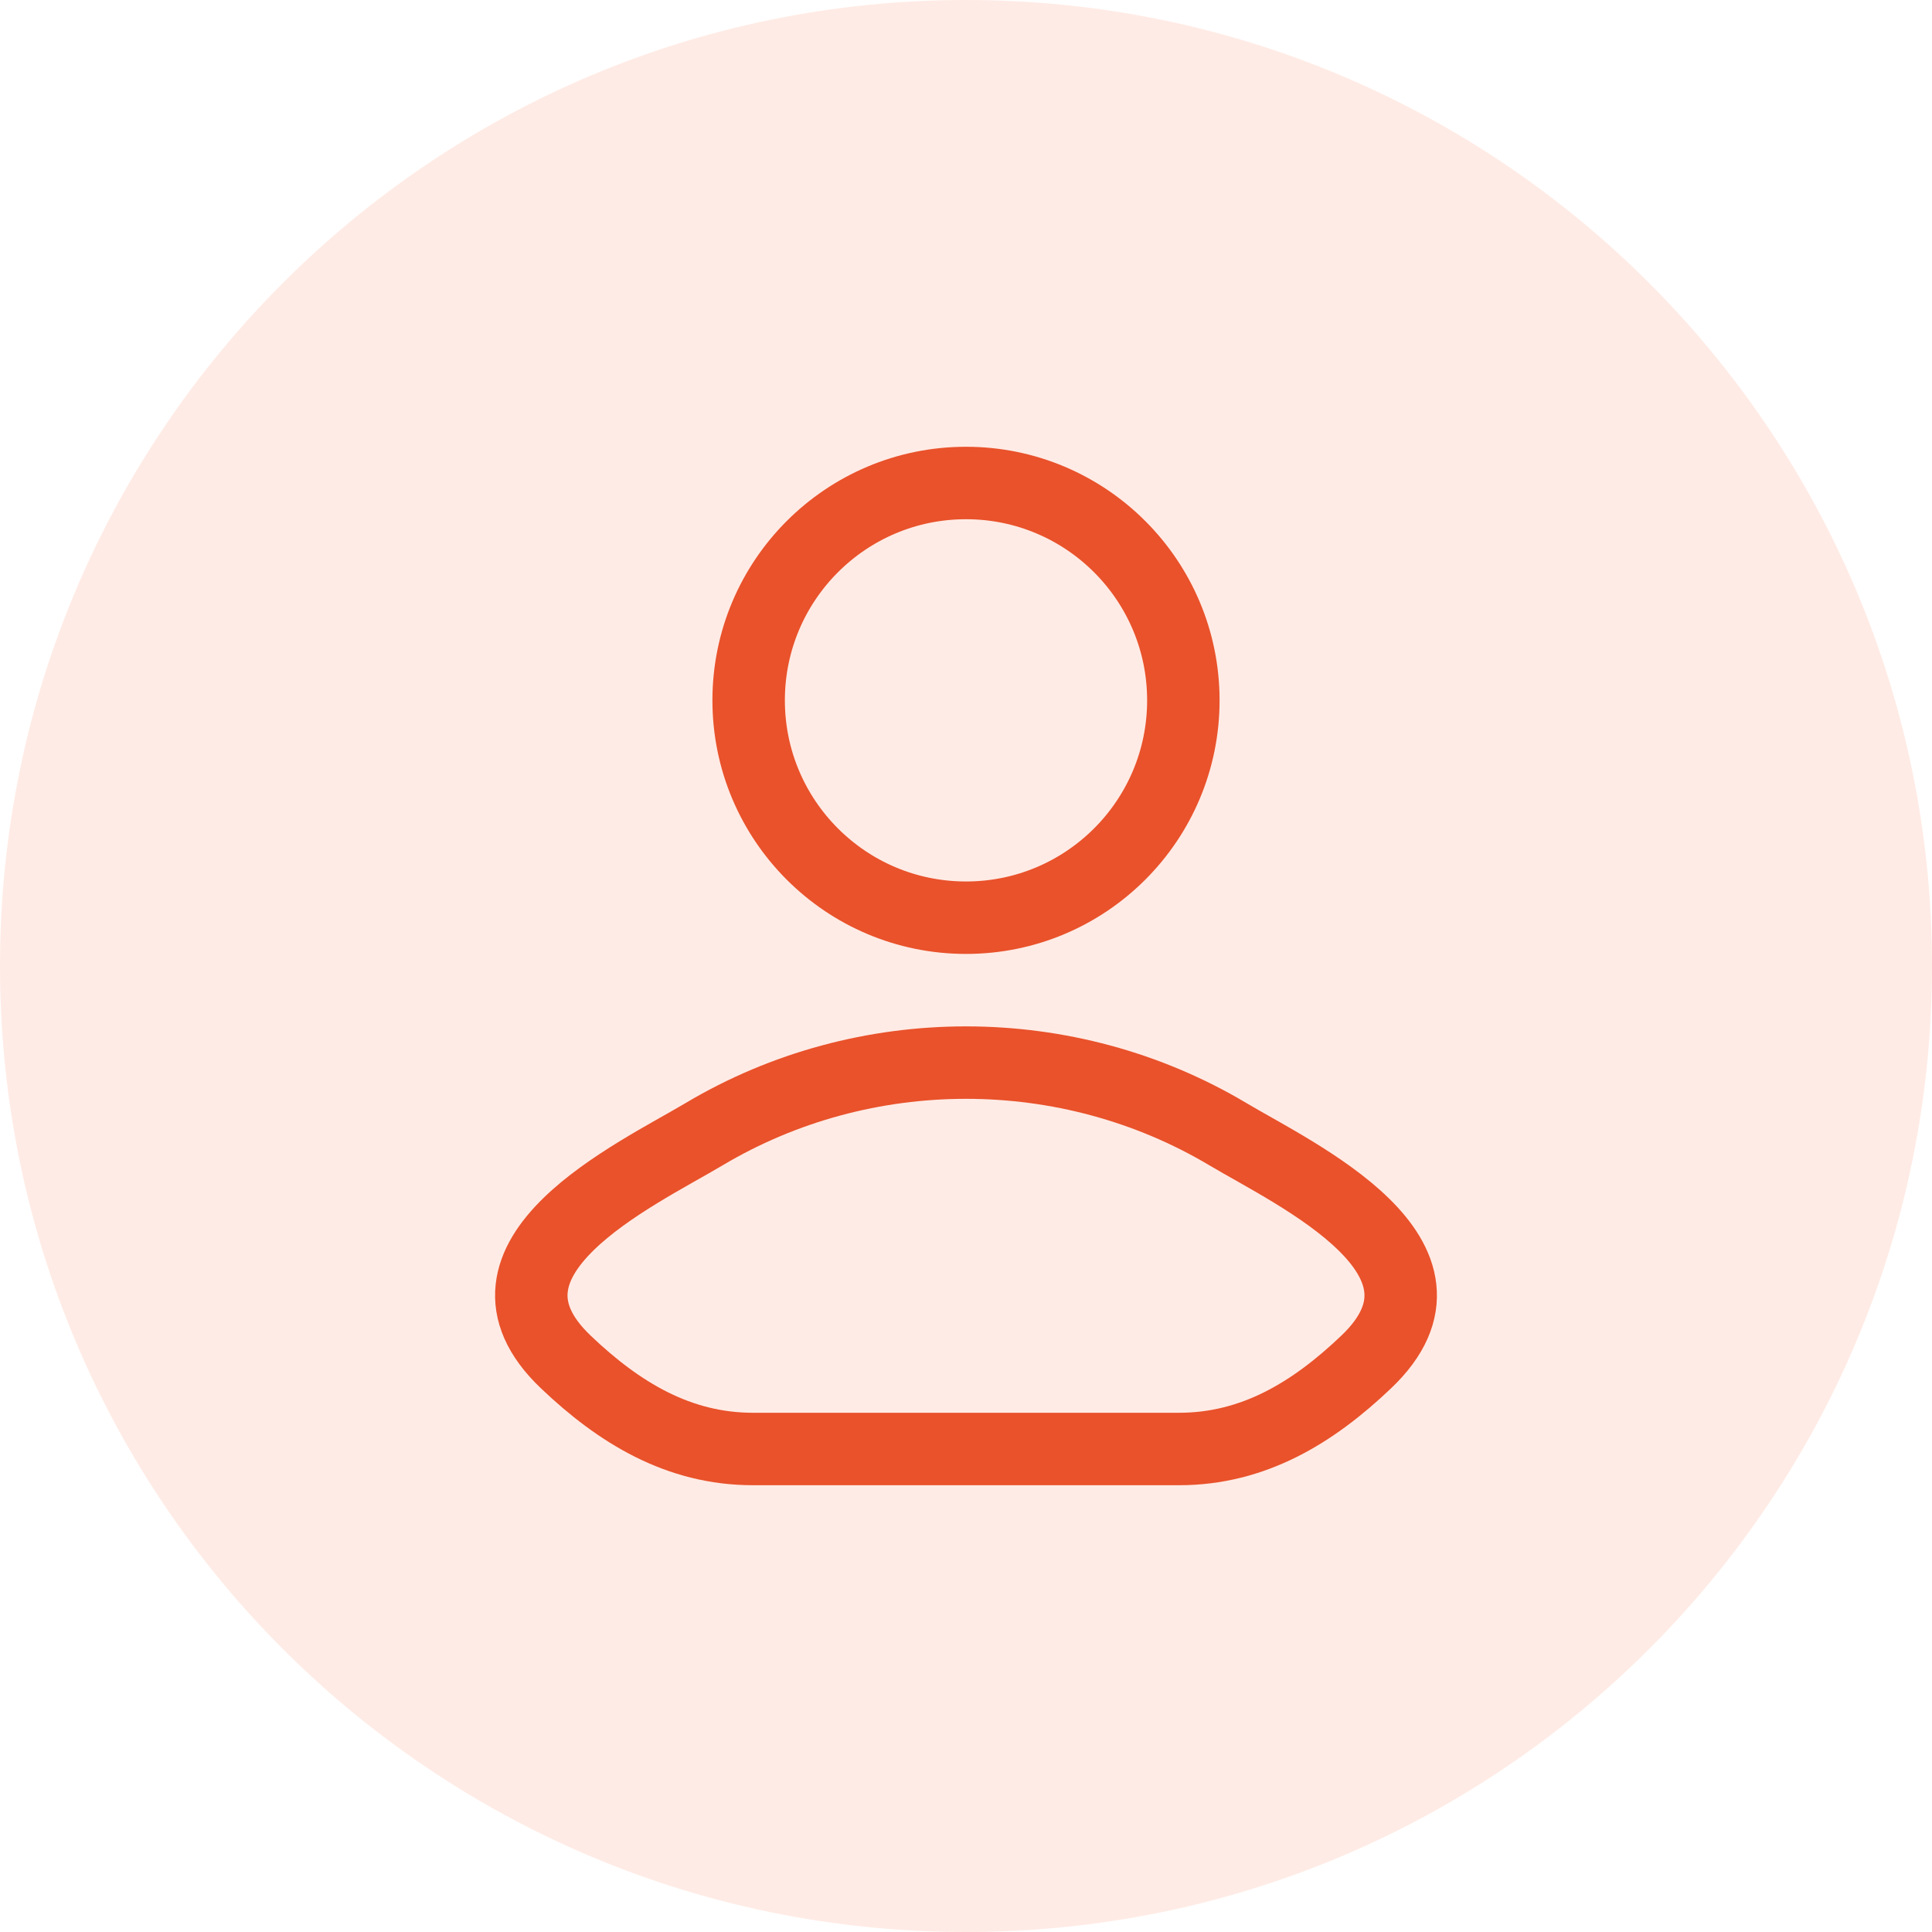
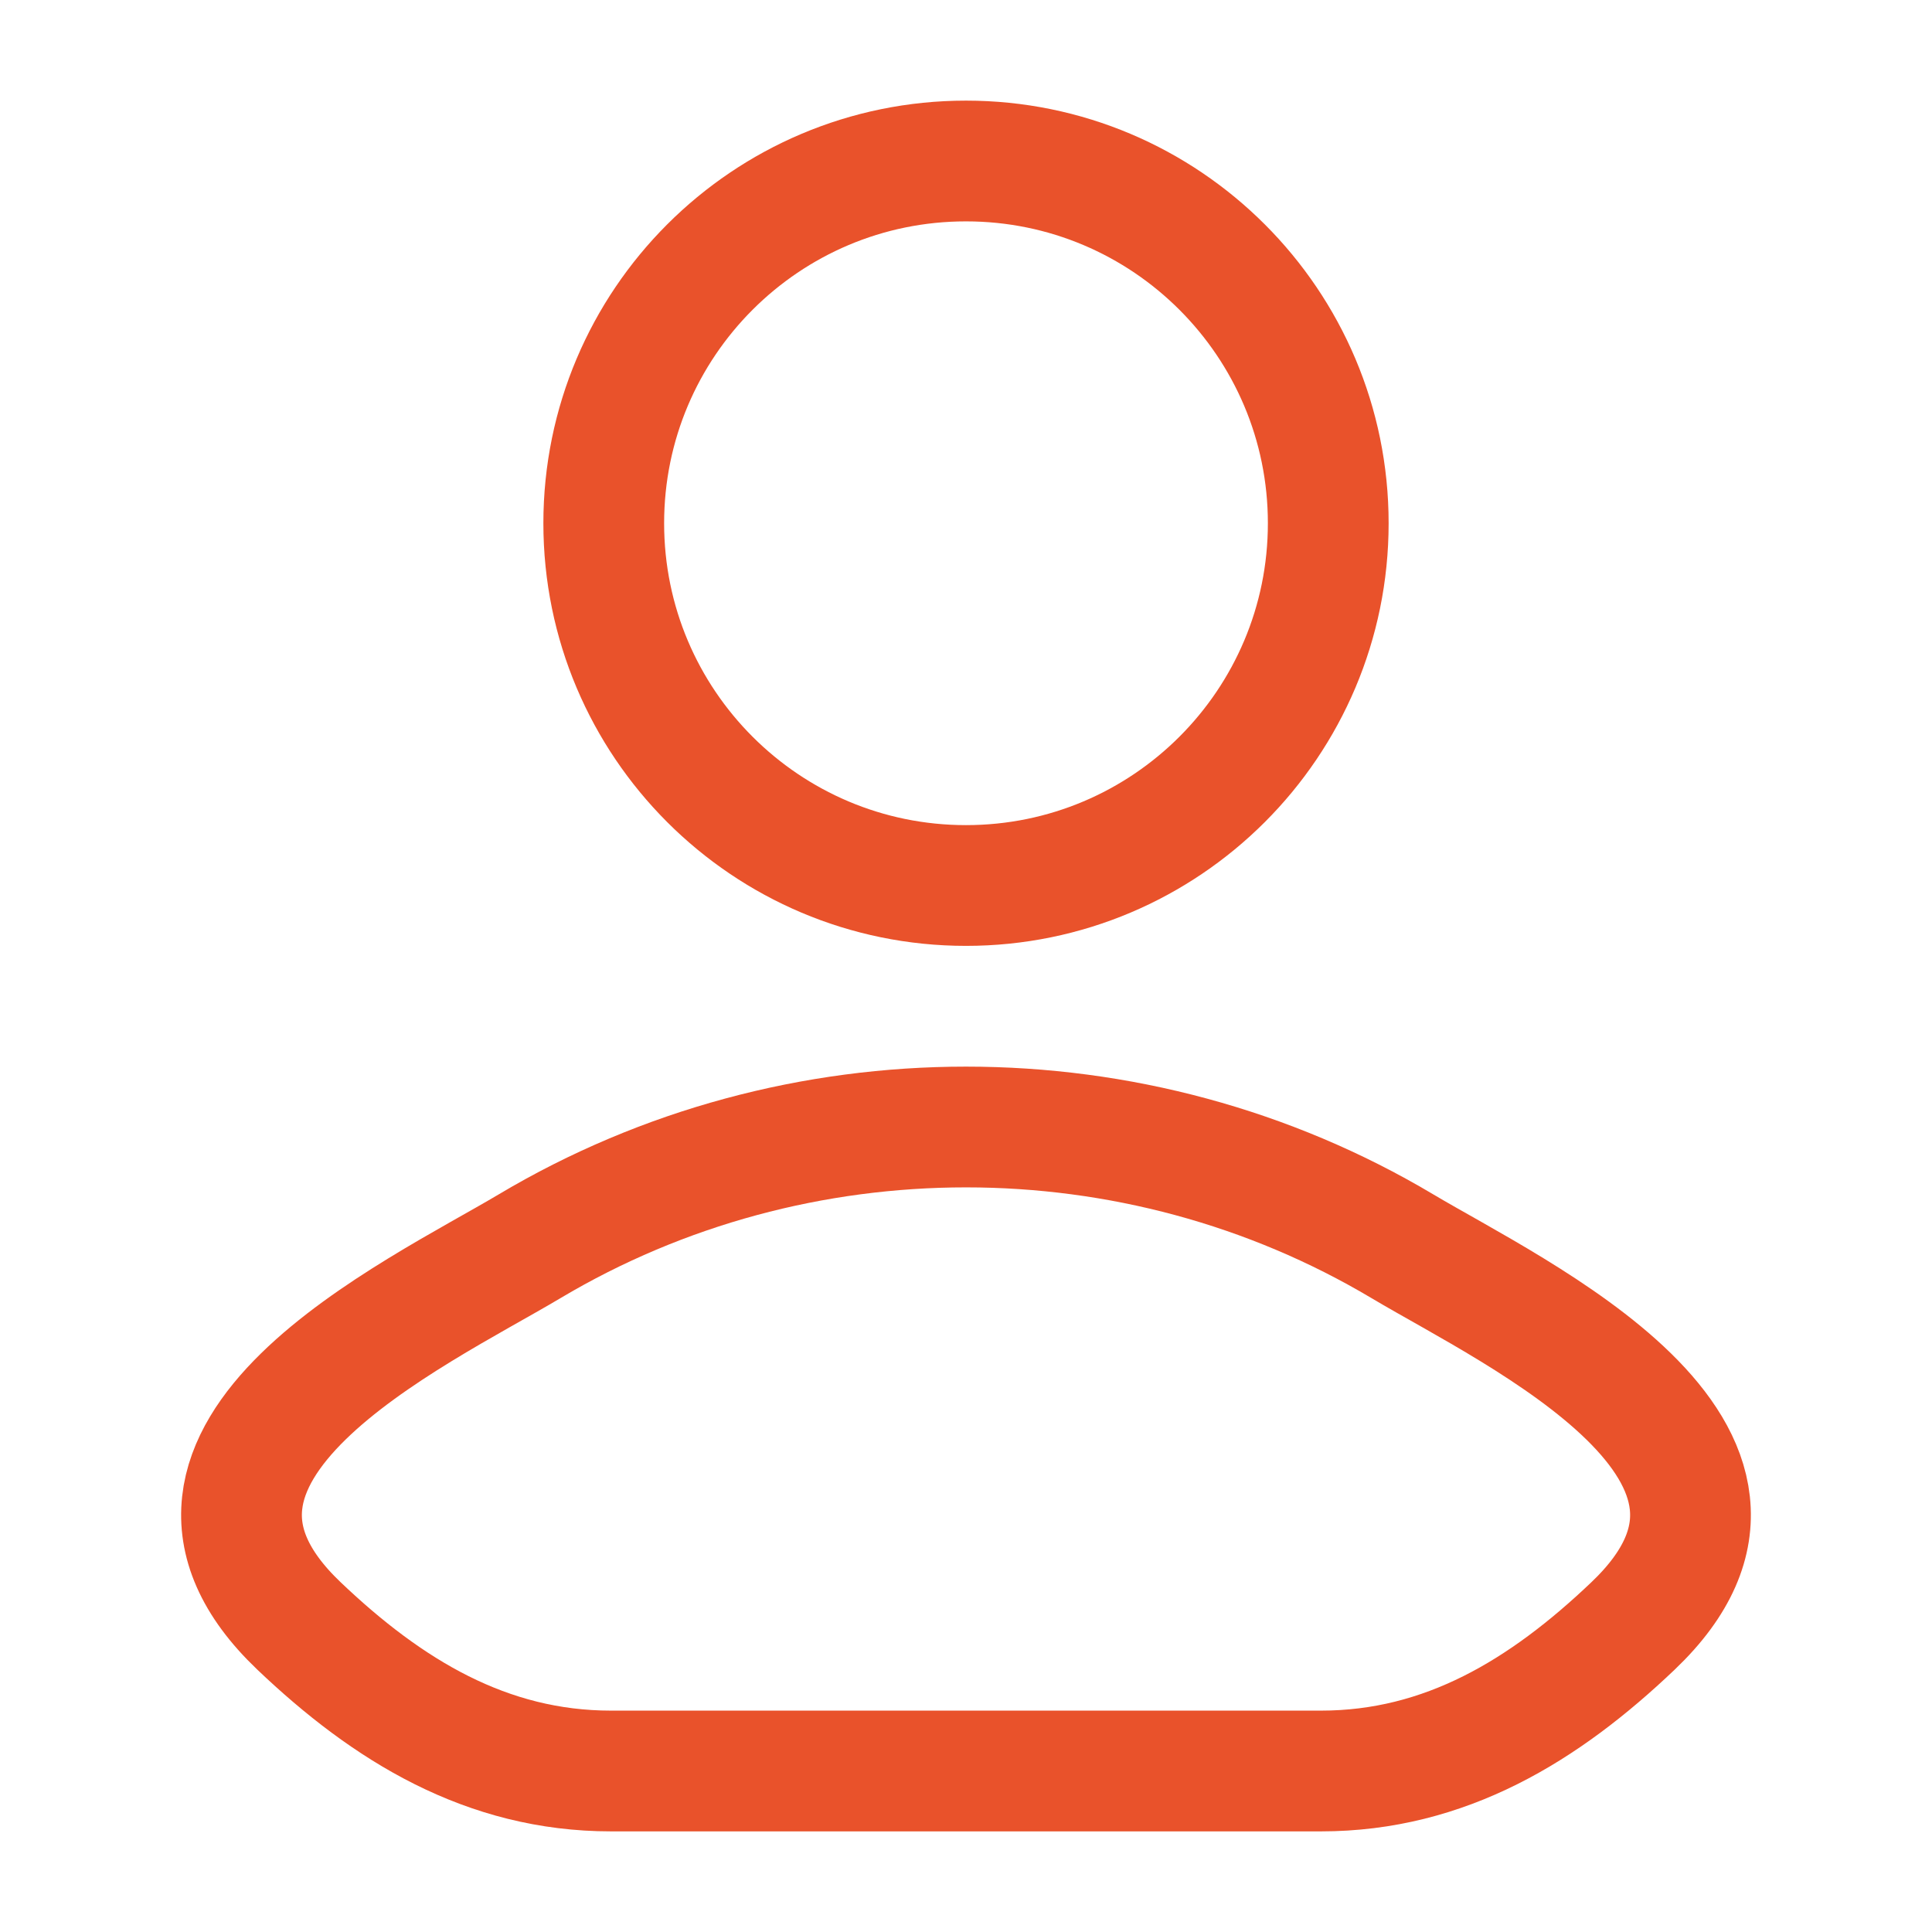
- <svg xmlns="http://www.w3.org/2000/svg" width="40" height="40" viewBox="0 0 40 40" fill="none">
-   <rect width="40" height="40" rx="20" fill="#FFEBE5" />
-   <path d="M14.578 23.482C13.163 24.324 9.453 26.044 11.713 28.197C12.816 29.248 14.046 30 15.591 30H24.409C25.954 30 27.184 29.248 28.287 28.197C30.547 26.044 26.837 24.324 25.422 23.482C22.105 21.506 17.895 21.506 14.578 23.482Z" stroke="#E9522B" stroke-width="1.5" stroke-linecap="round" stroke-linejoin="round" />
-   <path d="M24.5 14.5C24.5 16.985 22.485 19 20 19C17.515 19 15.5 16.985 15.5 14.5C15.5 12.015 17.515 10 20 10C22.485 10 24.5 12.015 24.5 14.5Z" stroke="#E9522B" stroke-width="1.5" />
+ <svg xmlns="http://www.w3.org/2000/svg" width="24" height="24" viewBox="0 0 24 24" fill="none">
+   <path d="M6.578 15.482C5.163 16.324 1.453 18.044 3.713 20.197C4.816 21.248 6.045 22 7.591 22H16.409C17.954 22 19.184 21.248 20.287 20.197C22.547 18.044 18.837 16.324 17.422 15.482C14.105 13.506 9.895 13.506 6.578 15.482Z" stroke="#E9522B" stroke-width="1.5" stroke-linecap="round" stroke-linejoin="round" />
+   <path d="M16.5 6.5C16.5 8.985 14.485 11 12 11C9.515 11 7.5 8.985 7.5 6.5C7.5 4.015 9.515 2 12 2C14.485 2 16.5 4.015 16.5 6.5Z" stroke="#E9522B" stroke-width="1.5" />
</svg>
